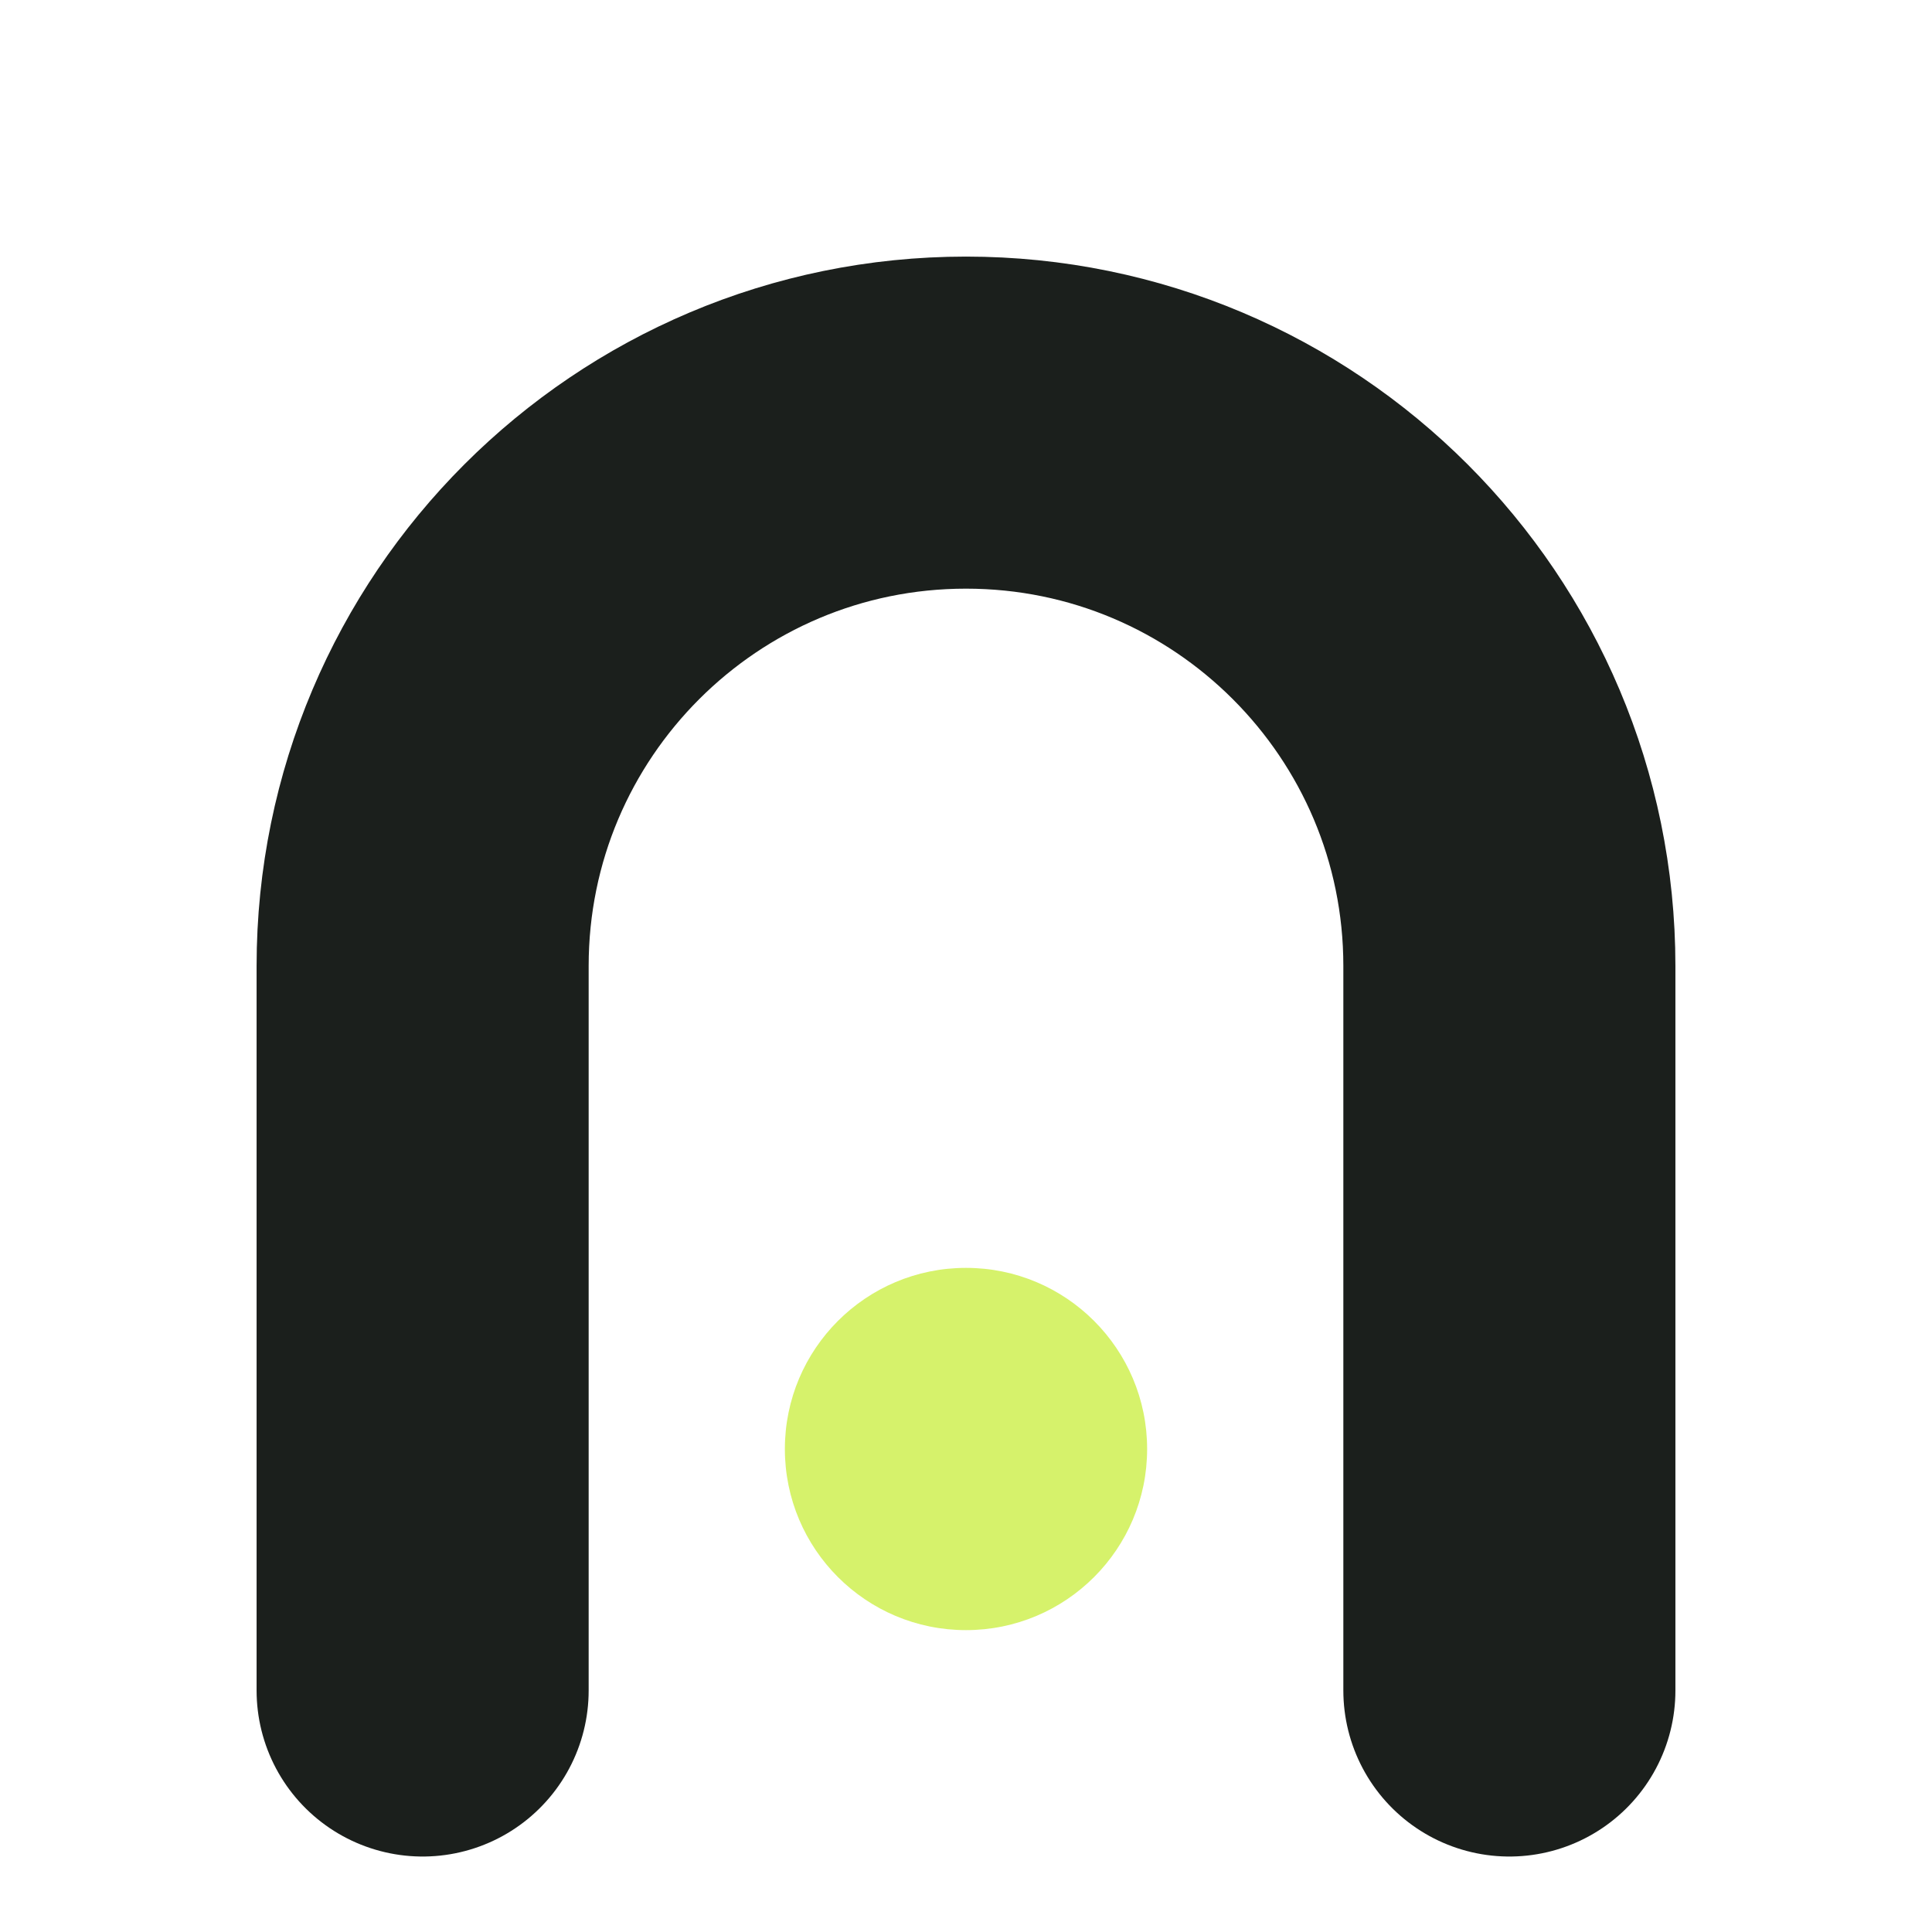
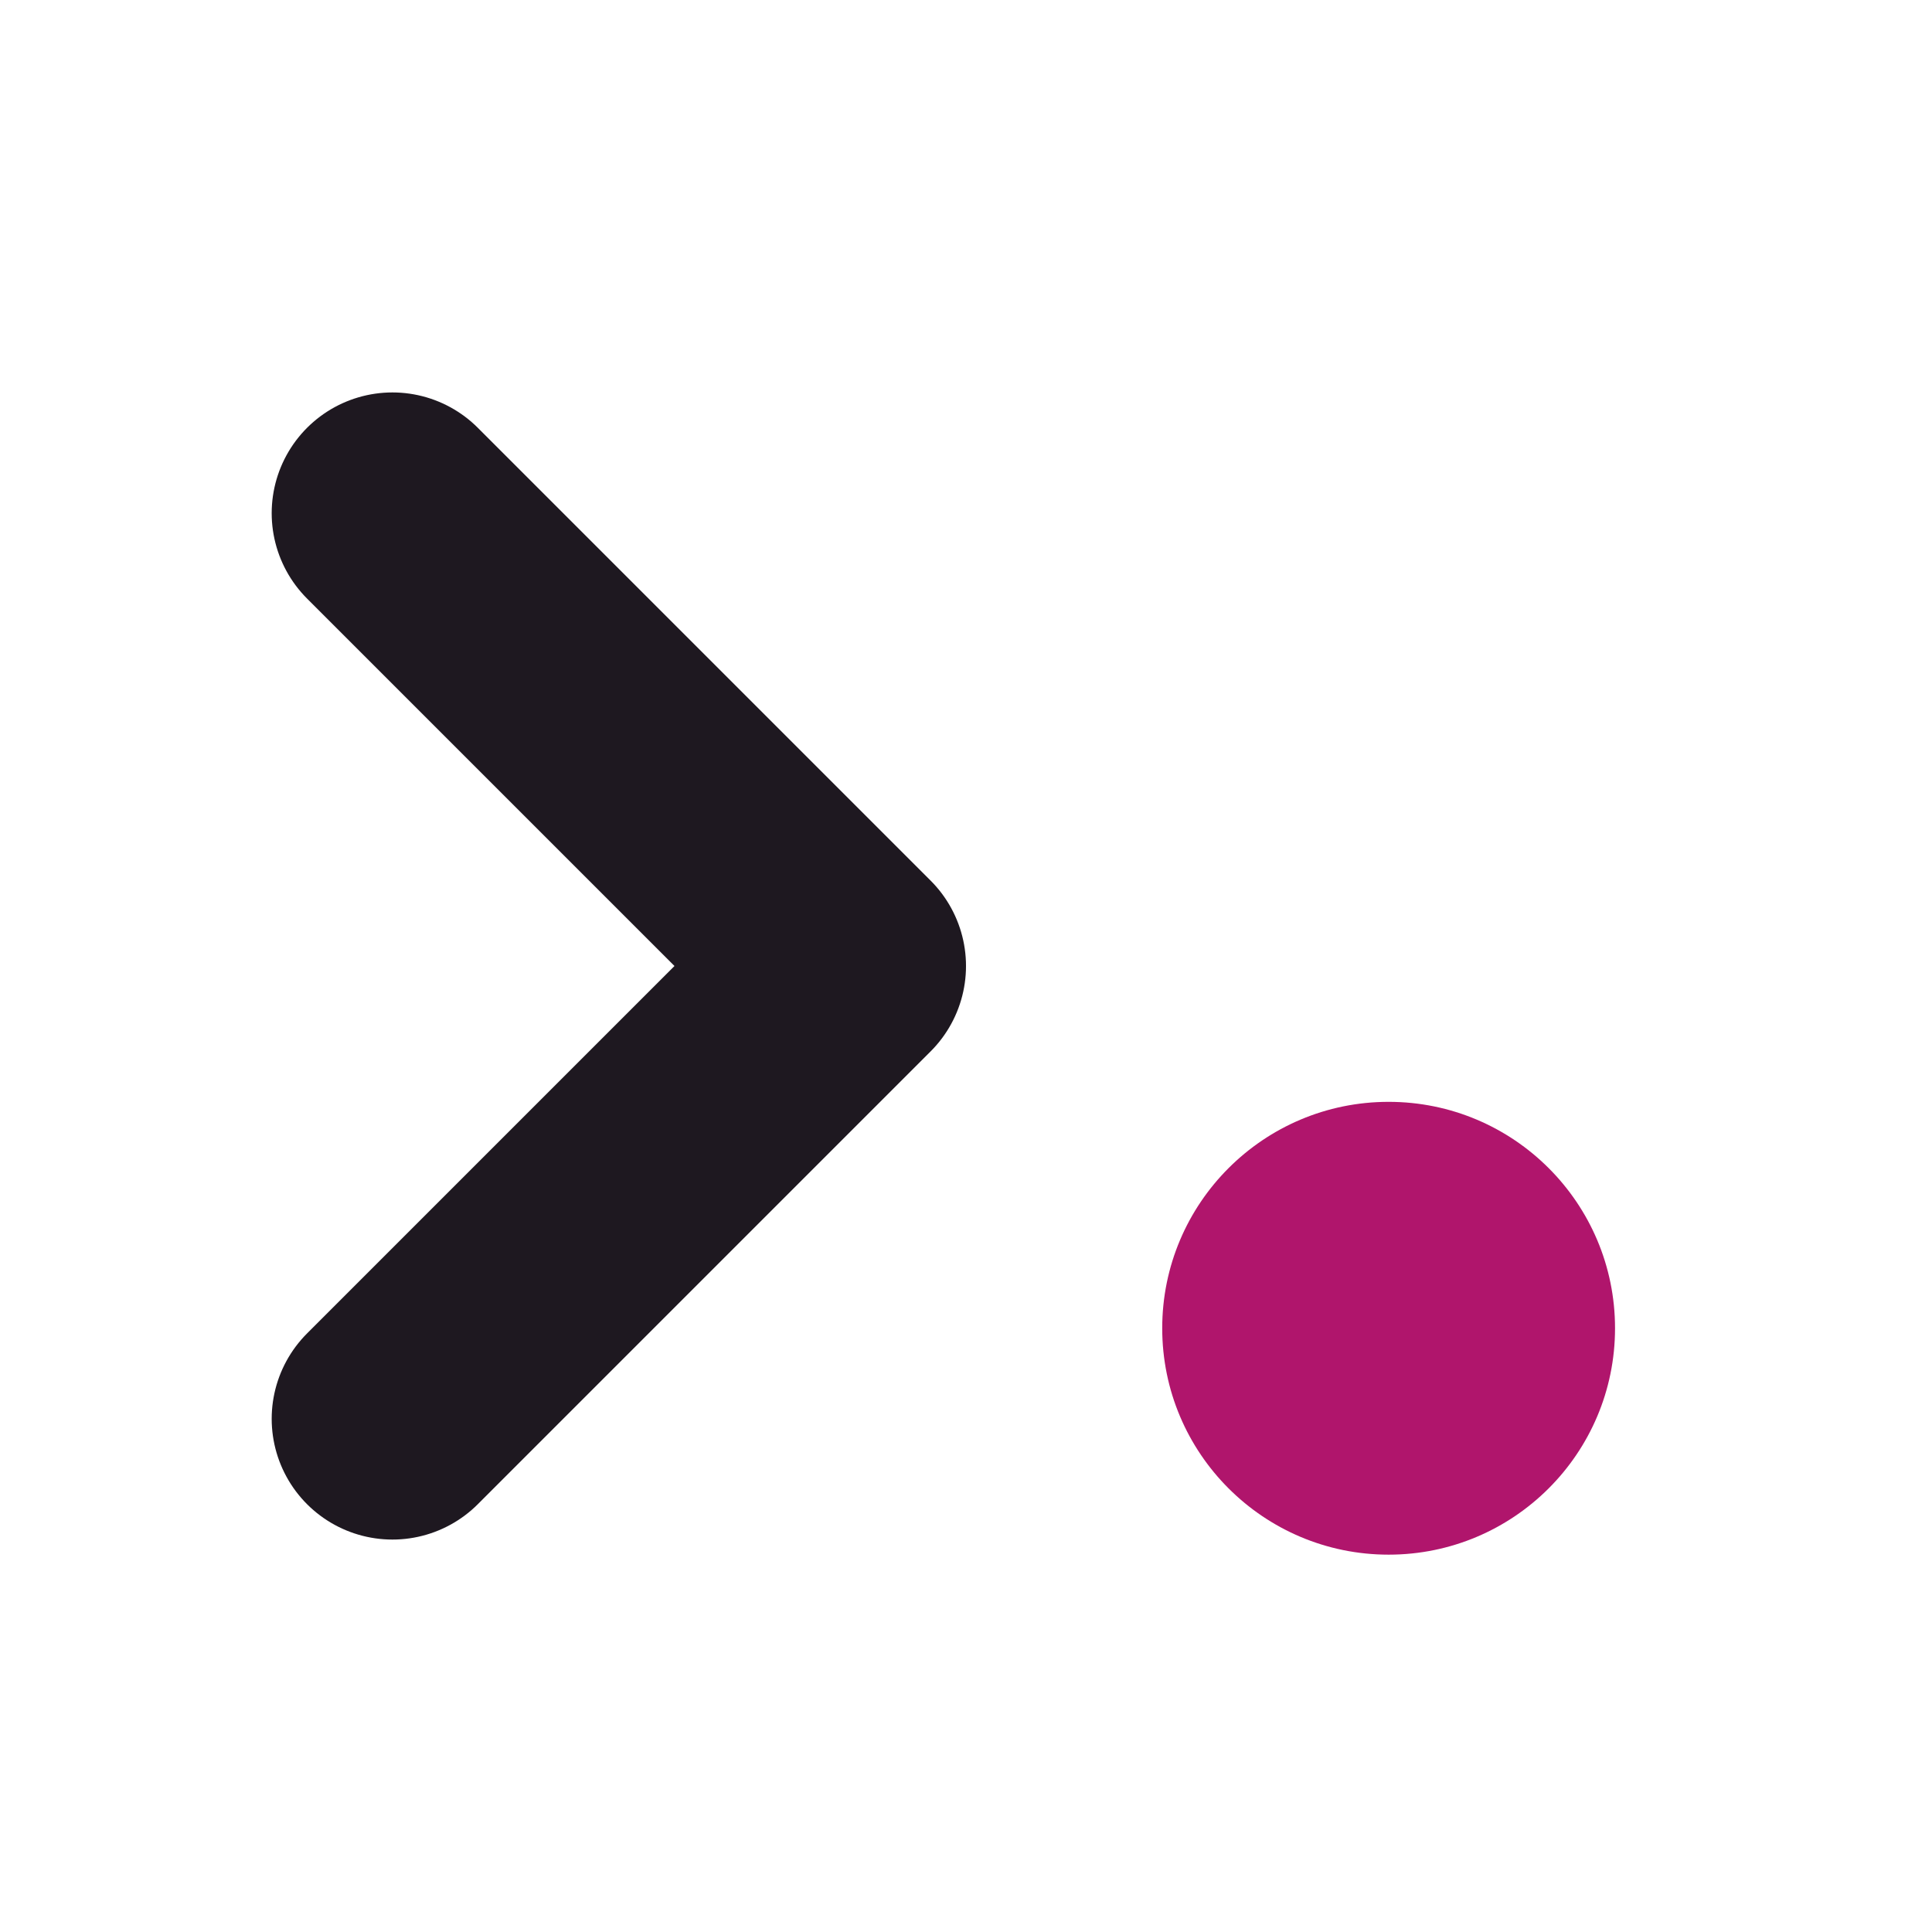
<svg xmlns="http://www.w3.org/2000/svg" viewBox="0 0 64 64">
-   <path d="M14 56V32a18 18 0 0 1 36 0v24" fill="none" stroke="#1B1F1C" stroke-width="11" stroke-linecap="round" />
-   <circle cx="32" cy="48" r="6" fill="#D6F26B" />
+   <path d="M13 17l15 15-15 15" fill="none" stroke="#1E1820" stroke-width="8" stroke-linecap="round" stroke-linejoin="round" />
+   <circle cx="46" cy="44" r="7.5" fill="#B0156C" />
</svg>
